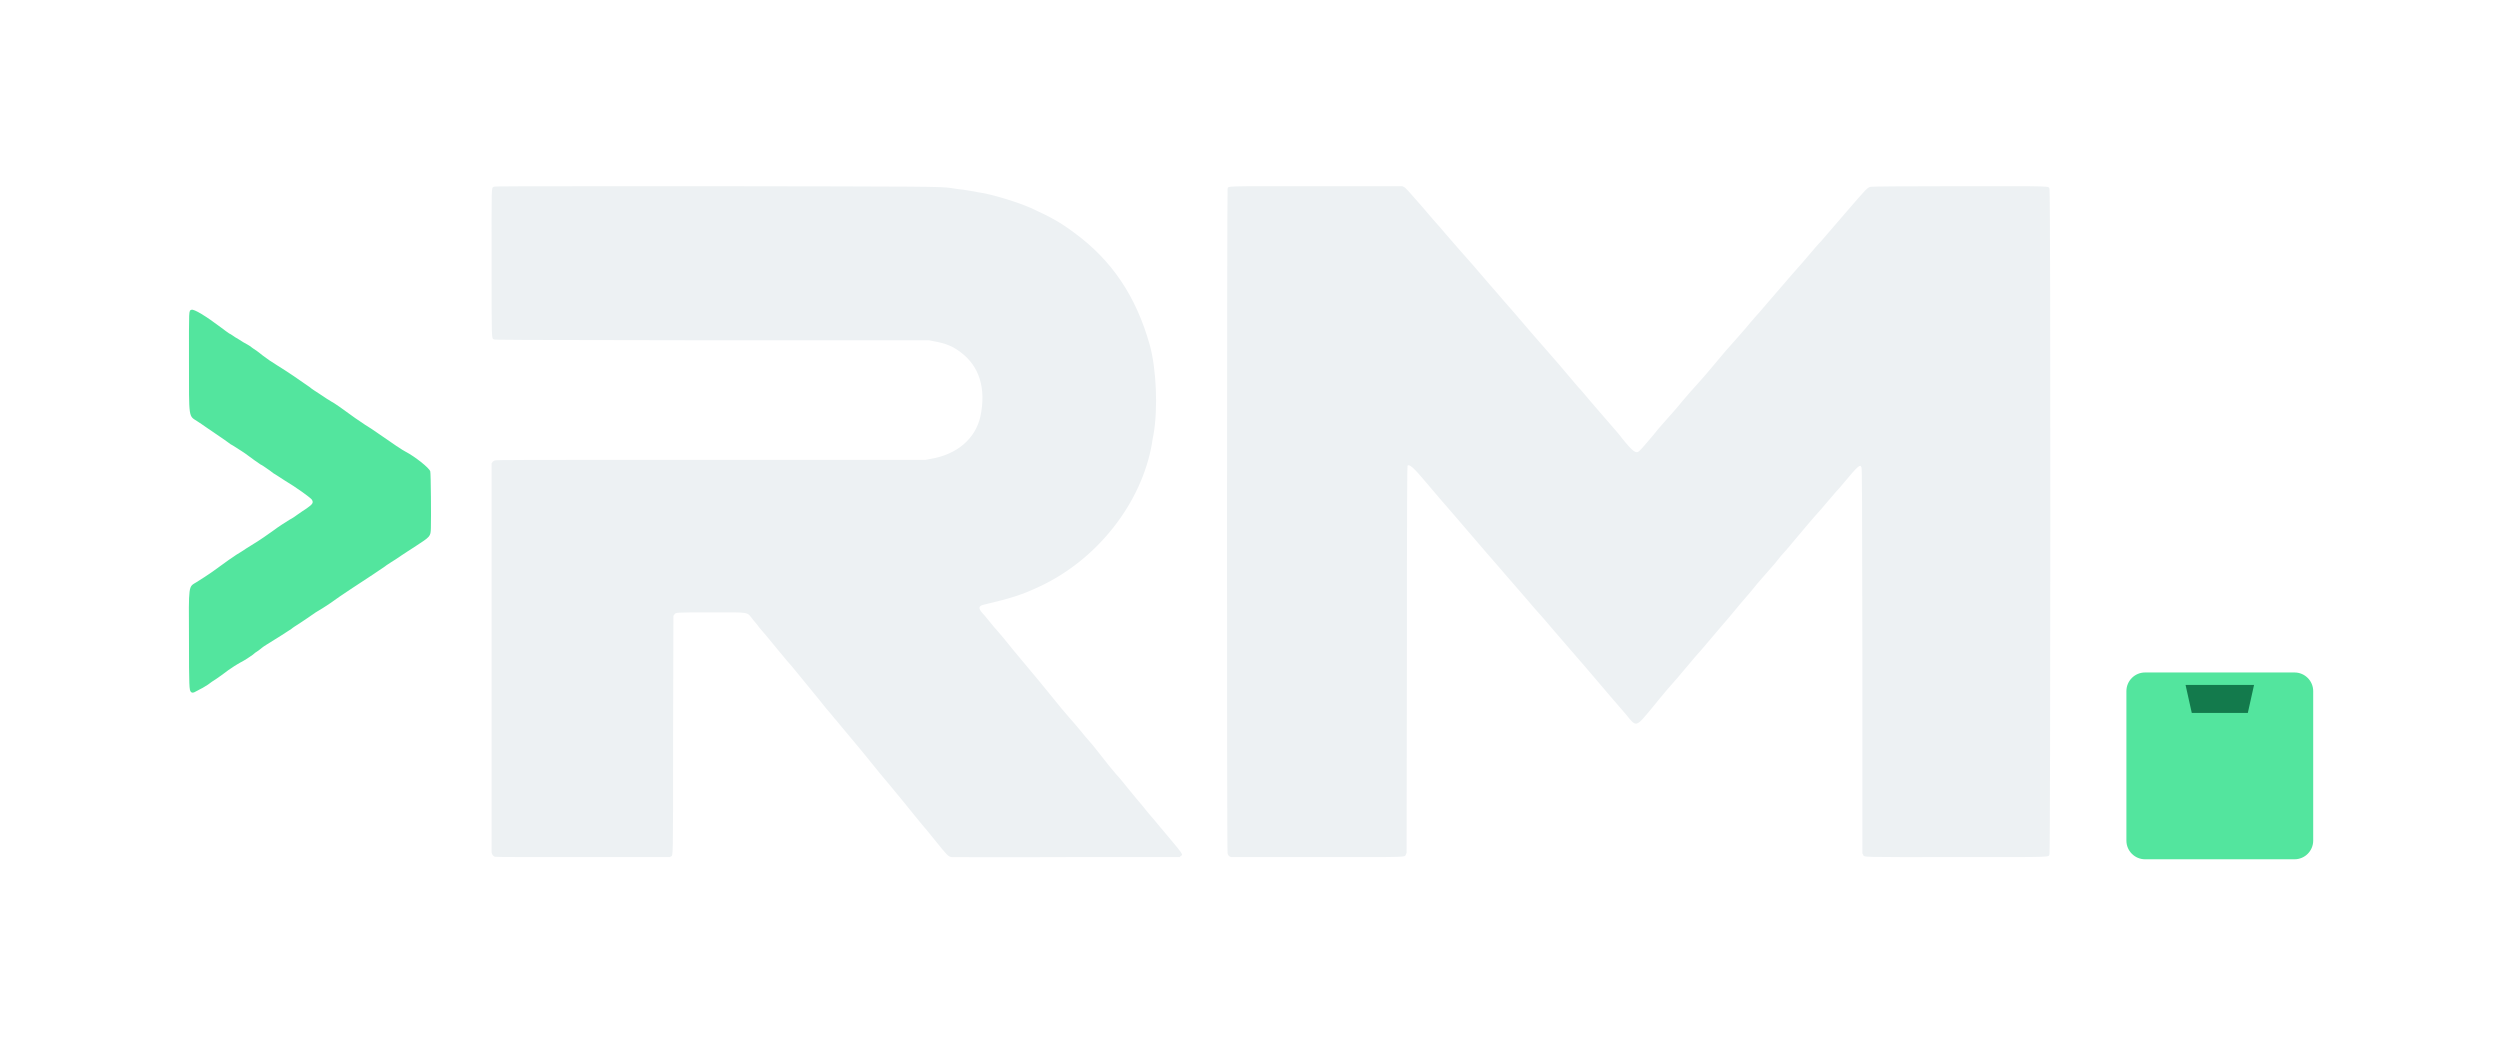
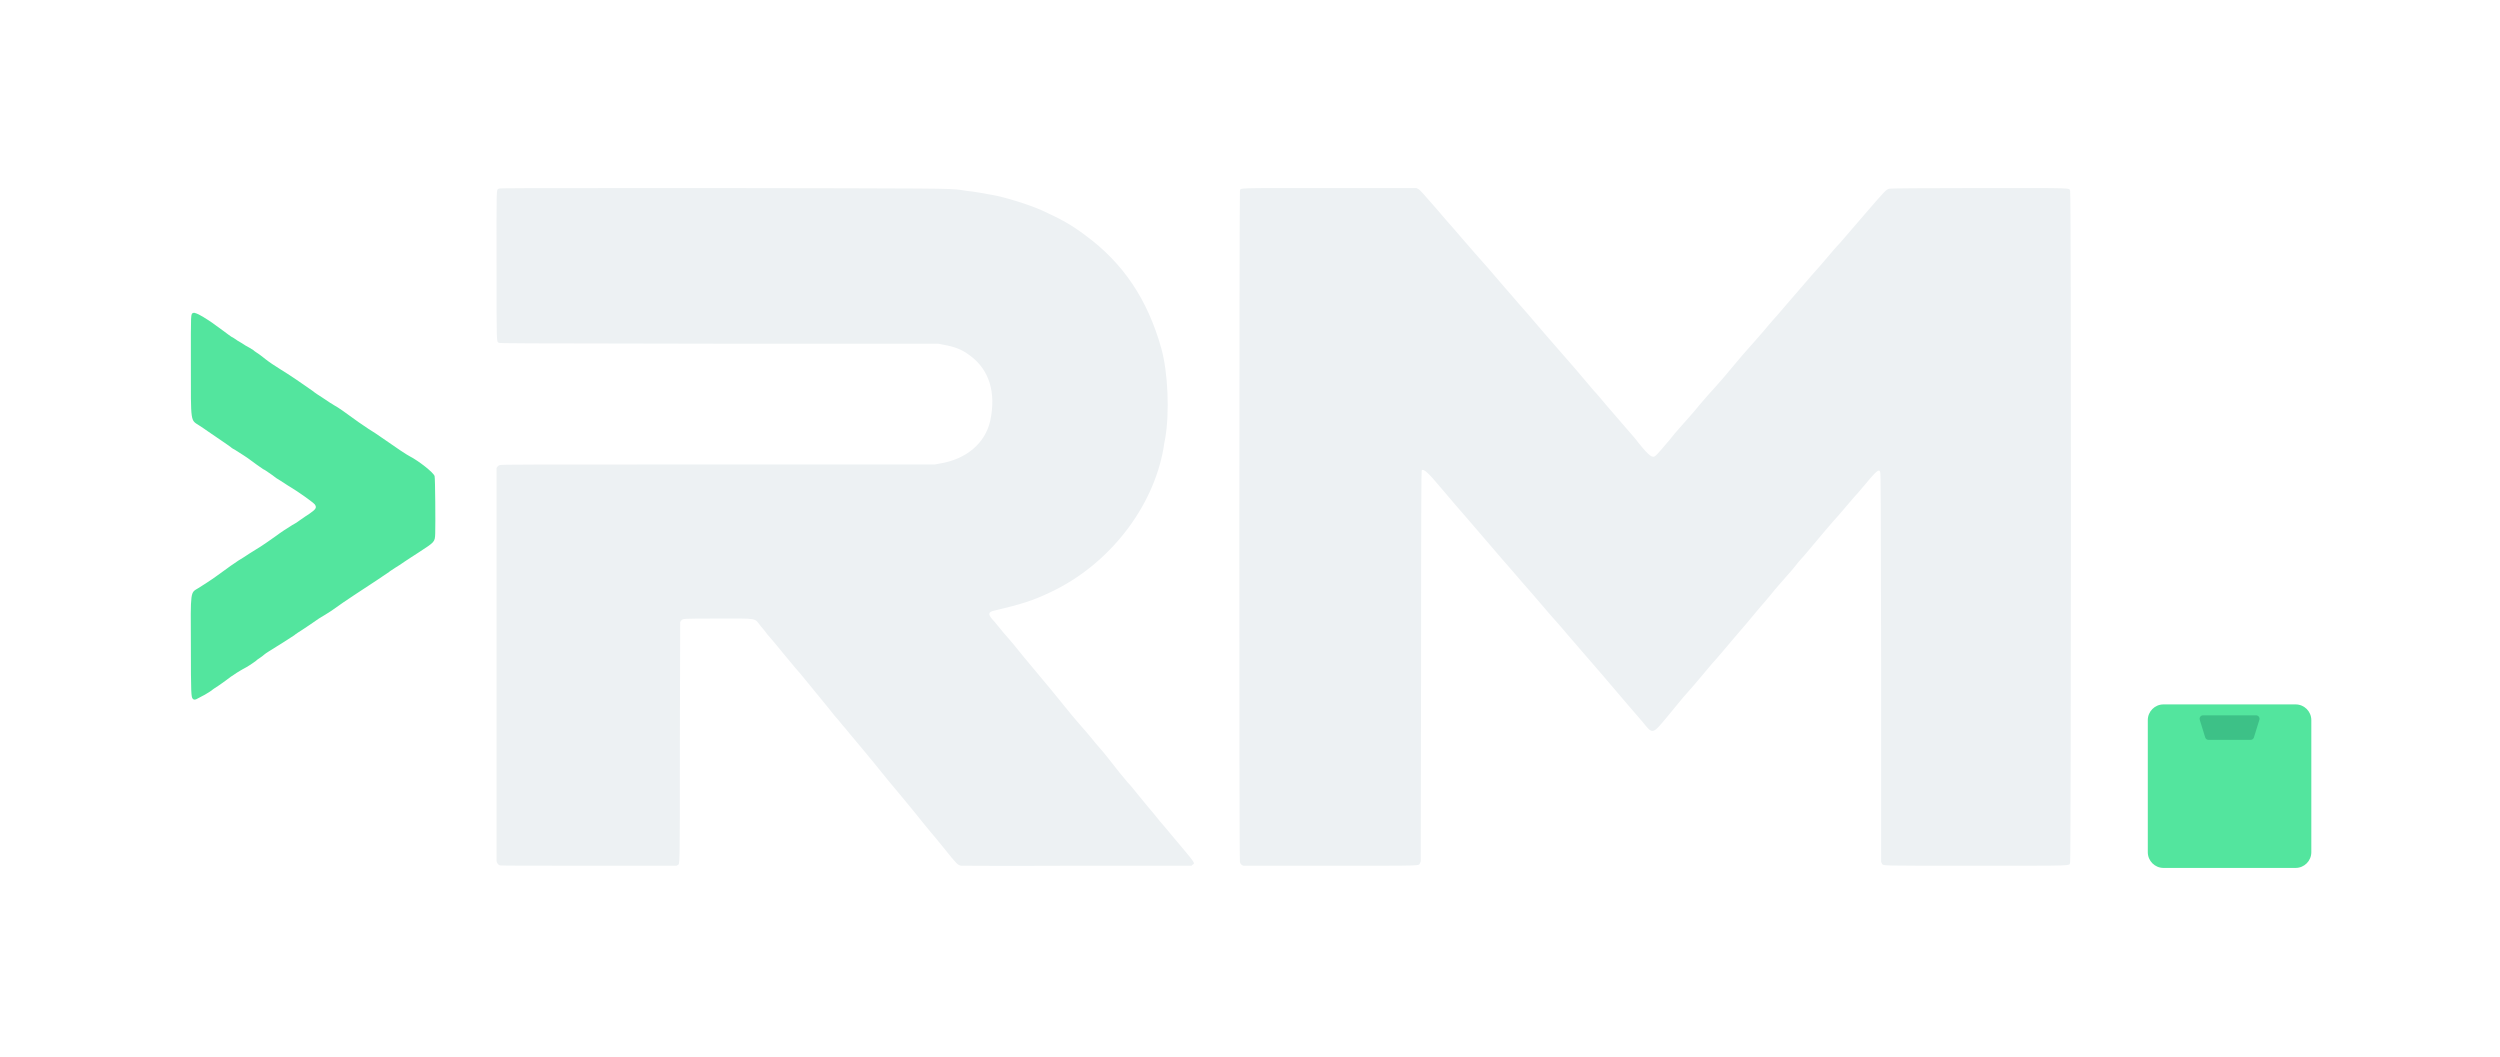
- <svg xmlns="http://www.w3.org/2000/svg" viewBox="108 243 803 336" role="img" aria-labelledby="t">
+ <svg xmlns="http://www.w3.org/2000/svg" viewBox="108 243 795 336" role="img" aria-labelledby="t">
  <g fill="#EDF1F3" fill-rule="evenodd">
    <path d="M267.0 518.2C266.5 518.1 266.0 517.5 265.9 516.8C265.9 516.6 265.9 488.3 265.9 454.0L265.9 391.8L266.2 391.4C266.3 391.2 266.7 391.0 266.9 390.9C267.4 390.7 275.4 390.7 336.4 390.7L405.3 390.7L406.9 390.4C415.4 389.0 421.3 383.9 422.9 376.8C424.8 367.8 422.6 360.6 416.5 356.1C414.0 354.2 411.8 353.3 407.9 352.6L406.4 352.3L336.7 352.3C270.3 352.2 266.9 352.2 266.6 352.0C265.9 351.5 265.9 353.1 265.9 327.6C265.9 301.7 265.8 303.5 266.6 303.0C267.0 302.8 269.6 302.8 335.1 302.8C407.2 302.9 409.9 302.9 413.5 303.4C414.2 303.5 415.8 303.8 417.2 303.9C418.5 304.1 420.2 304.4 420.9 304.5C421.5 304.6 422.7 304.9 423.6 305.0C427.6 305.7 435.0 308.0 439.1 309.8C445.5 312.7 448.7 314.5 453.1 317.8C465.1 326.6 472.9 338.1 477.3 353.8C479.4 361.3 480.0 374.2 478.5 382.6C478.3 383.4 478.1 384.7 478.0 385.5C474.7 404.5 460.6 422.6 442.1 431.3C436.2 434.1 432.9 435.1 424.1 437.2C422.3 437.6 422.1 438.3 423.6 440.0C424.0 440.4 424.6 441.1 424.9 441.5C425.2 441.9 426.2 443.1 427.2 444.3C428.3 445.5 429.6 447.1 430.3 447.9C431.5 449.4 434.9 453.6 439.8 459.4C441.3 461.2 443.4 463.7 444.5 465.1C449.0 470.6 449.5 471.3 451.2 473.2C452.2 474.3 453.8 476.2 454.9 477.5C455.9 478.8 457.3 480.4 458.0 481.2C459.1 482.4 460.3 484.0 464.1 488.8C464.6 489.4 465.8 490.8 466.6 491.8C467.5 492.7 468.9 494.5 469.8 495.6C470.7 496.7 472.1 498.4 473.0 499.5C473.9 500.5 475.6 502.6 476.8 504.1C478.1 505.6 479.8 507.6 480.6 508.6C488.5 518.0 488.1 517.4 487.2 518.0L486.9 518.3L450.6 518.3C426.2 518.4 414.1 518.3 413.6 518.3C412.5 518.0 412.5 518.1 408.0 512.5C406.5 510.6 404.8 508.6 404.2 507.9C403.1 506.6 401.4 504.5 398.1 500.4C396.9 498.9 395.1 496.8 394.3 495.8C392.6 493.8 388.7 489.1 387.3 487.3C386.8 486.6 384.9 484.4 383.2 482.3C381.5 480.2 379.4 477.8 378.6 476.8C377.8 475.9 376.7 474.4 376.0 473.7C375.4 472.9 374.2 471.5 373.4 470.6C372.0 468.8 371.0 467.6 367.4 463.2C366.3 461.9 364.7 459.9 363.8 458.8C362.8 457.6 361.6 456.1 361.0 455.5C359.5 453.7 355.5 448.9 354.3 447.4C353.7 446.7 352.6 445.4 351.9 444.6C351.3 443.7 350.3 442.6 349.9 442.1C347.8 439.4 349.2 439.7 336.3 439.7C324.6 439.7 325.1 439.7 324.6 440.4L324.3 440.8L324.2 478.9C324.2 520.7 324.2 517.5 323.5 518.1L323.1 518.3L295.3 518.3C278.6 518.3 267.3 518.3 267.0 518.2ZM503.4 518.3C502.8 518.1 502.4 517.7 502.3 517.1C502.0 516.1 502.1 304.4 502.3 303.7C502.7 302.7 499.9 302.8 530.8 302.8L558.4 302.8L559.0 303.1C559.6 303.4 560.5 304.5 564.8 309.4C565.7 310.5 567.4 312.4 568.4 313.6C569.5 314.8 571.3 316.9 572.4 318.2C576.5 322.9 578.0 324.7 580.9 327.9C582.2 329.4 584.7 332.3 586.4 334.3C588.1 336.3 590.2 338.6 590.9 339.5C592.3 341.1 594.2 343.2 599.8 349.8C603.7 354.3 606.1 357.0 607.3 358.4C607.9 359.1 609.5 360.9 610.9 362.6C612.3 364.3 614.1 366.4 614.8 367.2C615.6 368.0 617.5 370.3 619.2 372.3C620.9 374.3 623.5 377.3 624.9 378.9C626.4 380.6 628.3 382.8 629.1 383.9C632.5 388.1 633.5 388.8 634.5 387.9C635.0 387.5 636.9 385.3 639.0 382.8C639.9 381.6 641.3 380.0 642.1 379.1C644.6 376.3 646.9 373.7 648.5 371.7C650.2 369.7 651.6 368.1 653.7 365.8C654.4 365.1 655.3 363.9 655.9 363.3C658.0 360.8 660.8 357.5 662.3 355.7C664.0 353.8 667.1 350.3 668.9 348.2C669.5 347.5 670.7 346.0 671.7 344.9C672.7 343.8 674.3 342.0 675.1 341.0C677.6 338.1 680.2 335.1 683.9 330.8C685.9 328.6 688.3 325.8 689.3 324.6C690.4 323.3 692.0 321.4 693.0 320.4C695.5 317.5 697.6 315.1 701.1 311.0C707.5 303.6 707.8 303.2 708.9 303.0C709.2 302.9 719.3 302.8 737.3 302.8C768.6 302.8 765.8 302.7 766.3 303.7C766.7 304.5 766.6 516.5 766.3 517.3C765.8 518.4 769.0 518.3 736.3 518.3C704.4 518.3 707.0 518.4 706.4 517.5L706.2 517.1L706.2 455.3C706.1 401.0 706.1 393.5 705.9 393.1C705.5 392.0 704.8 392.6 700.3 398.0C699.4 399.1 698.2 400.5 697.6 401.1C697.0 401.8 696.2 402.7 695.8 403.2C695.3 403.8 694.0 405.3 692.9 406.6C691.7 407.9 689.9 410.0 688.7 411.4C686.9 413.6 685.2 415.5 681.8 419.6C681.0 420.4 679.3 422.4 678.0 424.1C676.6 425.7 674.7 427.9 673.8 428.9C673.0 429.8 671.8 431.2 671.2 432.0C670.6 432.7 668.8 434.9 667.2 436.7C665.6 438.6 663.8 440.8 663.2 441.5C662.6 442.2 661.5 443.5 660.7 444.4C658.2 447.3 657.0 448.8 655.7 450.3C655.0 451.1 653.5 452.9 652.3 454.2C651.1 455.6 649.7 457.3 649.1 458.0C647.6 459.8 646.0 461.7 643.4 464.6C642.3 466.0 640.1 468.5 638.7 470.3C633.3 476.8 633.7 476.7 630.2 472.4C629.2 471.2 627.2 468.9 625.8 467.3C624.4 465.7 622.9 463.9 622.3 463.2C619.5 459.9 615.5 455.2 613.9 453.4C613.0 452.3 611.5 450.7 610.7 449.7C609.9 448.7 608.4 447.1 607.5 446.0C606.6 444.9 605.0 443.1 604.0 441.9C603.0 440.8 601.6 439.2 600.9 438.4C600.3 437.7 598.9 436.1 597.9 434.9C596.9 433.7 594.2 430.6 592.0 428.1C589.8 425.5 586.8 422.1 585.5 420.6C579.3 413.4 577.2 410.9 575.2 408.6C573.1 406.2 568.0 400.3 566.1 398.0C562.2 393.3 560.6 391.9 560.1 392.6C560.0 392.8 559.9 402.5 559.9 454.9L559.8 516.9L559.6 517.4C558.9 518.4 562.0 518.3 531.1 518.3C516.1 518.3 503.6 518.3 503.4 518.3Z" />
  </g>
  <g fill="#53E59E" fill-rule="evenodd">
    <path d="M169.3 465.2C168.8 464.7 168.7 463.6 168.7 448.5C168.6 430.4 168.5 431.6 171.1 430.0C172.1 429.4 175.5 427.2 176.7 426.3C181.1 423.1 182.5 422.1 183.9 421.2C184.8 420.7 186.3 419.7 187.2 419.1C188.1 418.5 189.2 417.9 189.6 417.6C190.4 417.2 195.2 413.9 196.1 413.2C196.7 412.7 200.0 410.5 200.9 410.0C201.3 409.8 202.5 409.1 203.4 408.4C204.4 407.7 205.7 406.8 206.5 406.3C208.5 404.9 208.8 404.4 208.1 403.4C207.5 402.7 203.1 399.5 199.4 397.3C198.1 396.4 196.4 395.4 195.8 395.0C195.2 394.5 194.2 393.8 193.6 393.4C193.0 393.0 192.2 392.4 191.7 392.2C190.9 391.7 188.7 390.1 187.5 389.2C186.9 388.7 184.4 387.1 182.8 386.1C182.4 385.9 181.7 385.5 181.4 385.2C181.0 384.9 179.6 383.9 178.4 383.1C177.2 382.3 175.3 381.0 174.3 380.3C173.3 379.6 172.0 378.7 171.5 378.4C168.5 376.4 168.7 378.1 168.7 358.7C168.7 342.0 168.6 342.9 169.5 342.5C170.3 342.2 174.1 344.5 179.0 348.2C180.0 349.0 181.2 349.8 181.6 350.1C182.1 350.3 182.9 350.9 183.5 351.3C184.1 351.6 185.3 352.4 186.1 352.9C187.0 353.4 188.1 354.0 188.5 354.3C188.9 354.7 189.9 355.3 190.6 355.8C191.2 356.3 192.1 356.9 192.4 357.2C193.4 358.0 195.6 359.5 197.1 360.4C199.6 361.9 205.2 365.7 207.4 367.3C208.1 367.9 209.5 368.8 210.6 369.5C211.6 370.2 212.7 370.9 213.0 371.1C213.3 371.3 213.9 371.6 214.3 371.9C214.7 372.1 216.0 372.9 217.1 373.7C221.6 377.0 223.1 378.0 225.2 379.4C226.4 380.1 228.3 381.4 229.3 382.1C234.3 385.6 237.3 387.6 238.3 388.1C241.2 389.6 245.9 393.3 246.2 394.4C246.4 395.0 246.5 409.3 246.4 412.6C246.3 415.4 246.3 415.3 241.1 418.7C239.8 419.5 237.9 420.8 236.8 421.5C235.8 422.2 234.3 423.2 233.6 423.6C232.9 424.1 232.0 424.6 231.7 424.9C231.0 425.4 225.8 428.9 220.7 432.2C217.7 434.2 216.5 435.0 214.0 436.8C212.9 437.6 211.2 438.6 209.4 439.7C208.8 440.1 208.1 440.6 207.8 440.8C207.5 441.0 206.1 442.0 204.7 442.9C203.3 443.8 201.9 444.7 201.6 445.0C201.2 445.3 199.7 446.2 198.2 447.2C193.4 450.2 192.7 450.6 192.1 451.1C191.8 451.4 191.2 451.8 190.8 452.1C190.3 452.4 189.6 452.9 189.2 453.3C188.4 453.9 186.6 455.1 185.2 455.8C184.7 456.1 183.8 456.6 183.2 457.0C182.7 457.4 181.8 457.9 181.4 458.2C181.0 458.5 180.3 459.0 179.8 459.4C179.2 459.8 178.2 460.6 177.4 461.1C176.6 461.6 175.4 462.4 174.8 462.9C174.1 463.3 173.1 464.0 172.6 464.2C172.0 464.5 171.3 464.9 170.9 465.1C170.1 465.6 169.6 465.6 169.3 465.2Z" />
  </g>
-   <path fill="#53E59E" d="M797 459H845A6 6 0 0 1 851 465V513A6 6 0 0 1 845 519H797A6 6 0 0 1 791 513V465A6 6 0 0 1 797 459Z" />
-   <path fill="#137A4C" d="M810 463H832L830 472H812Z" />
+   <path fill="#53E59E" d="M796 467H838A5 5 0 0 1 843 472V514A5 5 0 0 1 838 519H796A5 5 0 0 1 791 514V472A5 5 0 0 1 796 467Z" />
+   <path fill="#3DC187" stroke="#3DC187" stroke-width="2.2" stroke-linejoin="round" d="M808.57 471.57H825.43L823.70 477.17H810.30Z" />
</svg>
